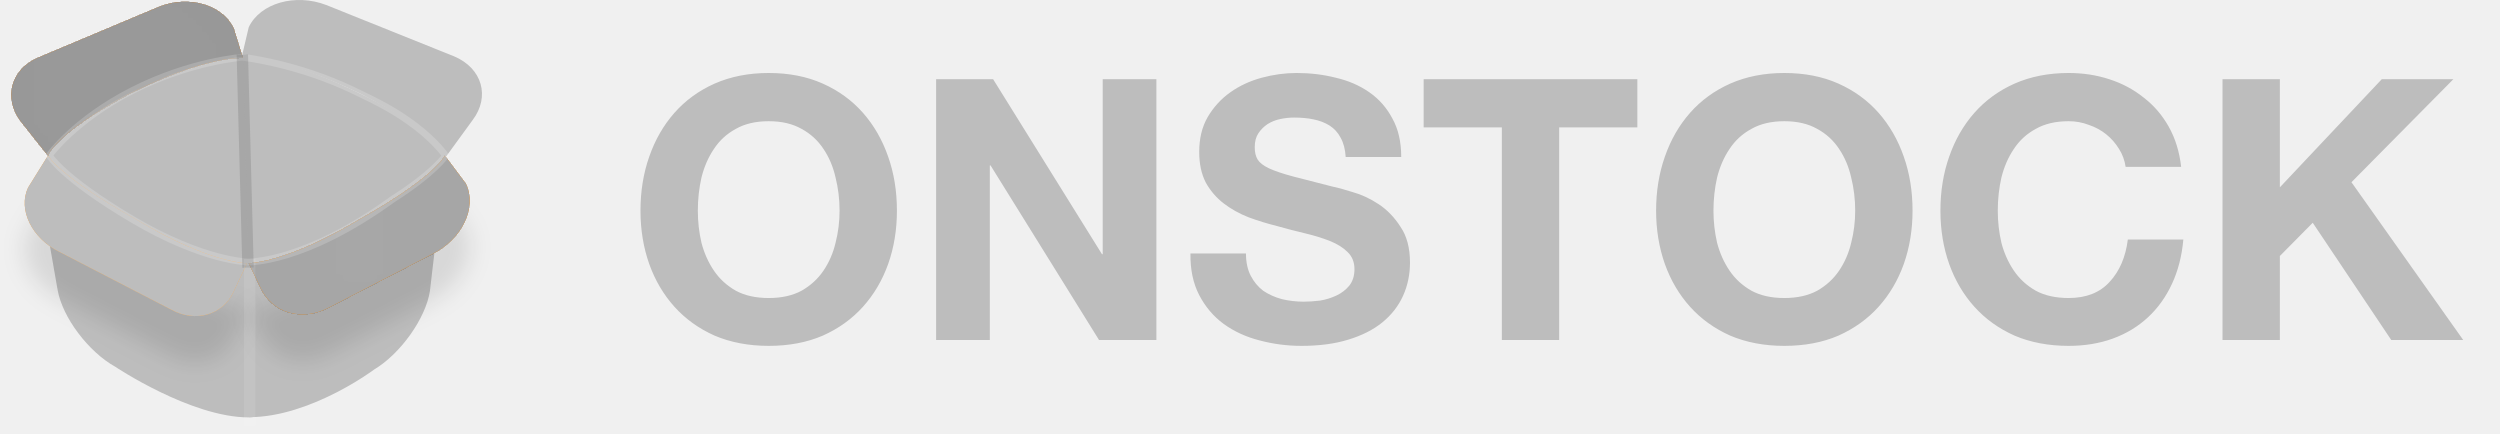
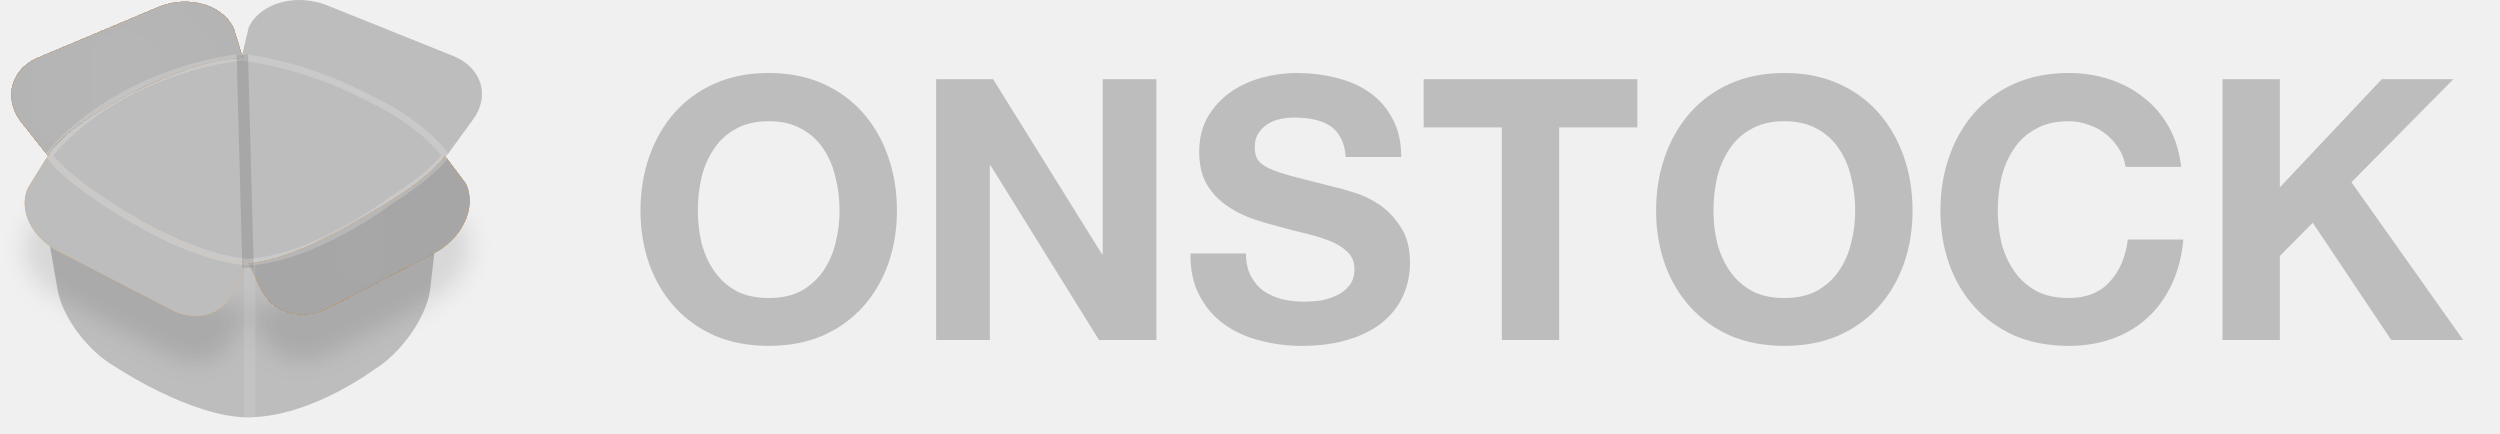
<svg xmlns="http://www.w3.org/2000/svg" width="219" height="38" viewBox="0 0 219 38" fill="none">
  <path d="M61.13 18.458C61.13 17.455 61.237 16.485 61.45 15.546C61.685 14.607 62.047 13.775 62.538 13.05C63.029 12.303 63.669 11.717 64.458 11.29C65.247 10.842 66.207 10.618 67.338 10.618C68.469 10.618 69.429 10.842 70.218 11.29C71.007 11.717 71.647 12.303 72.138 13.05C72.629 13.775 72.981 14.607 73.194 15.546C73.429 16.485 73.546 17.455 73.546 18.458C73.546 19.418 73.429 20.357 73.194 21.274C72.981 22.17 72.629 22.981 72.138 23.706C71.647 24.431 71.007 25.018 70.218 25.466C69.429 25.893 68.469 26.106 67.338 26.106C66.207 26.106 65.247 25.893 64.458 25.466C63.669 25.018 63.029 24.431 62.538 23.706C62.047 22.981 61.685 22.17 61.45 21.274C61.237 20.357 61.13 19.418 61.13 18.458ZM56.106 18.458C56.106 20.122 56.362 21.679 56.874 23.13C57.386 24.559 58.122 25.807 59.082 26.874C60.042 27.941 61.215 28.783 62.602 29.402C64.01 29.999 65.589 30.298 67.338 30.298C69.109 30.298 70.687 29.999 72.074 29.402C73.461 28.783 74.634 27.941 75.594 26.874C76.554 25.807 77.29 24.559 77.802 23.13C78.314 21.679 78.57 20.122 78.57 18.458C78.57 16.751 78.314 15.173 77.802 13.722C77.29 12.25 76.554 10.97 75.594 9.882C74.634 8.794 73.461 7.941 72.074 7.322C70.687 6.703 69.109 6.394 67.338 6.394C65.589 6.394 64.01 6.703 62.602 7.322C61.215 7.941 60.042 8.794 59.082 9.882C58.122 10.97 57.386 12.25 56.874 13.722C56.362 15.173 56.106 16.751 56.106 18.458ZM82.004 6.938V29.786H86.708V14.49H86.772L96.276 29.786H101.3V6.938H96.596V22.266H96.532L86.996 6.938H82.004ZM109.147 22.202H104.283C104.262 23.61 104.518 24.826 105.051 25.85C105.584 26.874 106.299 27.717 107.195 28.378C108.112 29.039 109.158 29.519 110.331 29.818C111.526 30.138 112.752 30.298 114.011 30.298C115.568 30.298 116.934 30.117 118.107 29.754C119.302 29.391 120.294 28.89 121.083 28.25C121.894 27.589 122.502 26.81 122.907 25.914C123.312 25.018 123.515 24.047 123.515 23.002C123.515 21.722 123.238 20.677 122.683 19.866C122.15 19.034 121.51 18.373 120.763 17.882C120.016 17.391 119.259 17.039 118.491 16.826C117.744 16.591 117.158 16.431 116.731 16.346C115.302 15.983 114.139 15.685 113.243 15.45C112.368 15.215 111.675 14.981 111.163 14.746C110.672 14.511 110.342 14.255 110.171 13.978C110 13.701 109.915 13.338 109.915 12.89C109.915 12.399 110.022 11.994 110.235 11.674C110.448 11.354 110.715 11.087 111.035 10.874C111.376 10.661 111.75 10.511 112.155 10.426C112.56 10.341 112.966 10.298 113.371 10.298C113.99 10.298 114.555 10.351 115.067 10.458C115.6 10.565 116.07 10.746 116.475 11.002C116.88 11.258 117.2 11.61 117.435 12.058C117.691 12.506 117.84 13.071 117.883 13.754H122.747C122.747 12.431 122.491 11.311 121.979 10.394C121.488 9.455 120.816 8.687 119.963 8.09C119.11 7.493 118.128 7.066 117.019 6.81C115.931 6.533 114.79 6.394 113.595 6.394C112.571 6.394 111.547 6.533 110.523 6.81C109.499 7.087 108.582 7.514 107.771 8.09C106.96 8.666 106.299 9.391 105.787 10.266C105.296 11.119 105.051 12.133 105.051 13.306C105.051 14.351 105.243 15.247 105.627 15.994C106.032 16.719 106.555 17.327 107.195 17.818C107.835 18.309 108.56 18.714 109.371 19.034C110.182 19.333 111.014 19.589 111.867 19.802C112.699 20.037 113.52 20.25 114.331 20.442C115.142 20.634 115.867 20.858 116.507 21.114C117.147 21.37 117.659 21.69 118.043 22.074C118.448 22.458 118.651 22.959 118.651 23.578C118.651 24.154 118.502 24.634 118.203 25.018C117.904 25.381 117.531 25.669 117.083 25.882C116.635 26.095 116.155 26.245 115.643 26.33C115.131 26.394 114.651 26.426 114.203 26.426C113.542 26.426 112.902 26.351 112.283 26.202C111.664 26.031 111.12 25.786 110.651 25.466C110.203 25.125 109.84 24.687 109.563 24.154C109.286 23.621 109.147 22.97 109.147 22.202ZM131.56 11.162V29.786H136.584V11.162H143.432V6.938H124.712V11.162H131.56ZM150.099 18.458C150.099 17.455 150.206 16.485 150.419 15.546C150.654 14.607 151.016 13.775 151.507 13.05C151.998 12.303 152.638 11.717 153.427 11.29C154.216 10.842 155.176 10.618 156.307 10.618C157.438 10.618 158.398 10.842 159.187 11.29C159.976 11.717 160.616 12.303 161.107 13.05C161.598 13.775 161.95 14.607 162.163 15.546C162.398 16.485 162.515 17.455 162.515 18.458C162.515 19.418 162.398 20.357 162.163 21.274C161.95 22.17 161.598 22.981 161.107 23.706C160.616 24.431 159.976 25.018 159.187 25.466C158.398 25.893 157.438 26.106 156.307 26.106C155.176 26.106 154.216 25.893 153.427 25.466C152.638 25.018 151.998 24.431 151.507 23.706C151.016 22.981 150.654 22.17 150.419 21.274C150.206 20.357 150.099 19.418 150.099 18.458ZM145.075 18.458C145.075 20.122 145.331 21.679 145.843 23.13C146.355 24.559 147.091 25.807 148.051 26.874C149.011 27.941 150.184 28.783 151.571 29.402C152.979 29.999 154.558 30.298 156.307 30.298C158.078 30.298 159.656 29.999 161.043 29.402C162.43 28.783 163.603 27.941 164.563 26.874C165.523 25.807 166.259 24.559 166.771 23.13C167.283 21.679 167.539 20.122 167.539 18.458C167.539 16.751 167.283 15.173 166.771 13.722C166.259 12.25 165.523 10.97 164.563 9.882C163.603 8.794 162.43 7.941 161.043 7.322C159.656 6.703 158.078 6.394 156.307 6.394C154.558 6.394 152.979 6.703 151.571 7.322C150.184 7.941 149.011 8.794 148.051 9.882C147.091 10.97 146.355 12.25 145.843 13.722C145.331 15.173 145.075 16.751 145.075 18.458ZM186.205 14.618H191.069C190.92 13.295 190.557 12.122 189.981 11.098C189.405 10.074 188.669 9.221 187.773 8.538C186.898 7.834 185.896 7.301 184.765 6.938C183.656 6.575 182.472 6.394 181.213 6.394C179.464 6.394 177.885 6.703 176.477 7.322C175.09 7.941 173.917 8.794 172.957 9.882C171.997 10.97 171.261 12.25 170.749 13.722C170.237 15.173 169.981 16.751 169.981 18.458C169.981 20.122 170.237 21.679 170.749 23.13C171.261 24.559 171.997 25.807 172.957 26.874C173.917 27.941 175.09 28.783 176.477 29.402C177.885 29.999 179.464 30.298 181.213 30.298C182.621 30.298 183.912 30.085 185.085 29.658C186.258 29.231 187.282 28.613 188.157 27.802C189.032 26.991 189.736 26.01 190.269 24.858C190.802 23.706 191.133 22.415 191.261 20.986H186.397C186.205 22.522 185.672 23.759 184.797 24.698C183.944 25.637 182.749 26.106 181.213 26.106C180.082 26.106 179.122 25.893 178.333 25.466C177.544 25.018 176.904 24.431 176.413 23.706C175.922 22.981 175.56 22.17 175.325 21.274C175.112 20.357 175.005 19.418 175.005 18.458C175.005 17.455 175.112 16.485 175.325 15.546C175.56 14.607 175.922 13.775 176.413 13.05C176.904 12.303 177.544 11.717 178.333 11.29C179.122 10.842 180.082 10.618 181.213 10.618C181.832 10.618 182.418 10.725 182.973 10.938C183.549 11.13 184.061 11.407 184.509 11.77C184.957 12.133 185.33 12.559 185.629 13.05C185.928 13.519 186.12 14.042 186.205 14.618ZM194.692 6.938V29.786H199.716V22.426L202.596 19.514L209.476 29.786H215.78L205.988 15.962L214.916 6.938H208.644L199.716 16.41V6.938H194.692Z" fill="#BDBDBD" />
  <path fill-rule="evenodd" clip-rule="evenodd" d="M3.671 17.565C3.243 15.142 5.177 14.198 7.935 15.455L21.779 22.224C21.779 22.224 26.855 36.565 21.791 36.565C16.728 36.565 10.1 32.13 10.1 32.13C7.756 30.828 5.47 27.813 5.045 25.386L3.671 17.565Z" fill="#BDBDBD" />
  <path fill-rule="evenodd" clip-rule="evenodd" d="M39.061 13.569C39.061 13.569 37.802 15.428 32.1 18.812C26.729 22.197 21.803 23.025 21.803 23.025L21.812 36.546C27.215 36.546 32.784 32.365 32.784 32.365C35.07 30.996 37.279 27.92 37.661 25.5L39.061 13.569Z" fill="#BDBDBD" />
  <path fill-rule="evenodd" clip-rule="evenodd" d="M21.672 22.988C27.013 22.988 38.658 15.598 38.97 13.617C39.282 11.635 26.613 4.984 21.638 4.984C19.895 4.984 16.911 5.815 13.835 6.99C10.759 8.164 4.031 12.471 4.213 13.617C4.493 15.38 16.332 22.988 21.672 22.988Z" fill="#BDBDBD" />
  <g filter="url(#filter0_d)">
    <path d="M21.641 23.063L20.459 25.558C19.54 27.592 17.125 28.29 14.993 27.121L5.213 22.069C2.815 20.898 1.544 18.374 2.461 16.43L4.205 13.625C4.205 13.625 5.144 15.43 12.003 19.262C18.411 23.093 21.641 23.063 21.641 23.063Z" fill="#FFA947" />
  </g>
  <path d="M21.641 23.063L20.459 25.558C19.54 27.592 17.125 28.29 14.993 27.121L5.213 22.069C2.815 20.898 1.544 18.374 2.461 16.43L4.205 13.625C4.205 13.625 5.144 15.43 12.003 19.262C18.411 23.093 21.641 23.063 21.641 23.063Z" fill="#BDBDBD" />
  <g filter="url(#filter1_d)">
    <path d="M21.803 23.063L22.825 25.198C23.846 27.43 26.493 28.202 28.84 26.917L37.817 22.273C40.435 20.989 41.814 18.216 40.795 16.083L38.968 13.646C38.968 13.646 38.279 15.43 31.43 19.262C25.034 23.093 21.803 23.063 21.803 23.063Z" fill="#FFA947" />
  </g>
  <path d="M21.803 23.063L22.825 25.198C23.846 27.43 26.493 28.202 28.84 26.917L37.817 22.273C40.435 20.989 41.814 18.216 40.795 16.083L38.968 13.646C38.968 13.646 38.279 15.43 31.43 19.262C25.034 23.093 21.803 23.063 21.803 23.063Z" fill="#FFA947" />
  <g filter="url(#filter2_i)">
    <path d="M21.803 23.063L22.825 25.198C23.846 27.43 26.493 28.202 28.84 26.917L37.817 22.273C40.435 20.989 41.814 18.216 40.795 16.083L38.968 13.646C38.968 13.646 38.279 15.43 31.43 19.262C25.034 23.093 21.803 23.063 21.803 23.063Z" fill="#BDBDBD" />
  </g>
  <path fill-rule="evenodd" clip-rule="evenodd" d="M21.147 5.098L21.79 2.383C22.796 0.268 25.874 -0.601 28.584 0.44L39.776 4.934C42.25 5.976 42.946 8.472 41.409 10.51L39.034 13.771C39.034 13.771 38.351 11.69 31.584 8.215C24.392 4.74 21.147 5.098 21.147 5.098Z" fill="#BDBDBD" />
  <path d="M21.264 5.077L20.468 2.503C19.48 0.415 16.526 -0.436 13.946 0.6L3.298 5.077C0.946 6.115 0.311 8.587 1.804 10.598L4.203 13.622C4.203 13.622 4.742 11.756 11.169 8.298C18.007 4.841 21.264 5.077 21.264 5.077Z" fill="#FF8D15" />
  <g filter="url(#filter3_i)">
-     <path d="M21.264 5.077L20.468 2.503C19.48 0.415 16.526 -0.436 13.946 0.6L3.298 5.077C0.946 6.115 0.311 8.587 1.804 10.598L4.203 13.622C4.203 13.622 4.742 11.756 11.169 8.298C18.007 4.841 21.264 5.077 21.264 5.077Z" fill="#BDBDBD" />
+     <path d="M21.264 5.077L20.468 2.503C19.48 0.415 16.526 -0.436 13.946 0.6L3.298 5.077C0.946 6.115 0.311 8.587 1.804 10.598L4.203 13.622C4.203 13.622 4.742 11.756 11.169 8.298C18.007 4.841 21.264 5.077 21.264 5.077Z" fill="#E0E0E0" />
  </g>
  <path opacity="0.414" fill-rule="evenodd" clip-rule="evenodd" d="M21.713 22.946L21.355 4.968C21.355 4.968 19.715 5.04 17.007 5.87C14.299 6.701 14.085 6.967 12.3 7.736C8.997 9.158 7.052 10.902 5.532 12.173C4.011 13.445 4.263 13.617 4.263 13.617C4.263 13.617 4.705 14.336 6.199 15.531C7.693 16.727 10.127 18.318 13.005 19.846C15.555 21.201 17.552 22.083 18.985 22.511C20.419 22.94 21.713 22.946 21.713 22.946Z" fill="#BDBDBD" />
  <path fill-rule="evenodd" clip-rule="evenodd" d="M21.713 22.945C21.713 22.945 26.574 23.111 34.352 17.485C38.085 15.109 39.032 13.634 39.032 13.634C39.032 13.634 38.245 12.466 36.447 11.087C34.649 9.709 33.111 8.952 30.957 7.922C25.915 5.512 21.241 5.015 21.241 5.015C21.241 5.015 16.701 5.339 11.616 7.922C6.53 10.505 4.312 13.611 4.312 13.611C4.312 13.611 5.386 15.542 11.616 19.225C17.845 22.908 21.713 22.945 21.713 22.945Z" stroke="white" stroke-opacity="0.182" stroke-width="0.6" />
  <path fill-rule="evenodd" clip-rule="evenodd" d="M21.241 5.271L21.713 22.946L21.241 5.271Z" fill="#C4C4C4" />
  <path d="M21.241 5.271L21.713 22.946" stroke="#505050" stroke-opacity="0.2" stroke-linecap="square" />
  <path d="M21.87 36.79V23.19" stroke="white" stroke-opacity="0.095" stroke-linecap="square" />
  <defs>
    <filter id="filter0_d" x="0.162" y="13.625" width="23.479" height="20.062" filterUnits="userSpaceOnUse" color-interpolation-filters="sRGB">
      <feFlood flood-opacity="0" result="BackgroundImageFix" />
      <feColorMatrix in="SourceAlpha" type="matrix" values="0 0 0 0 0 0 0 0 0 0 0 0 0 0 0 0 0 0 127 0" />
      <feOffset dy="4" />
      <feGaussianBlur stdDeviation="1" />
      <feColorMatrix type="matrix" values="0 0 0 0 0 0 0 0 0 0 0 0 0 0 0 0 0 0 0.1 0" />
      <feBlend mode="normal" in2="BackgroundImageFix" result="effect1_dropShadow" />
      <feBlend mode="normal" in="SourceGraphic" in2="effect1_dropShadow" result="shape" />
    </filter>
    <filter id="filter1_d" x="19.803" y="13.646" width="23.328" height="19.893" filterUnits="userSpaceOnUse" color-interpolation-filters="sRGB">
      <feFlood flood-opacity="0" result="BackgroundImageFix" />
      <feColorMatrix in="SourceAlpha" type="matrix" values="0 0 0 0 0 0 0 0 0 0 0 0 0 0 0 0 0 0 127 0" />
      <feOffset dy="4" />
      <feGaussianBlur stdDeviation="1" />
      <feColorMatrix type="matrix" values="0 0 0 0 0 0 0 0 0 0 0 0 0 0 0 0 0 0 0.1 0" />
      <feBlend mode="normal" in2="BackgroundImageFix" result="effect1_dropShadow" />
      <feBlend mode="normal" in="SourceGraphic" in2="effect1_dropShadow" result="shape" />
    </filter>
    <filter id="filter2_i" x="21.803" y="13.646" width="19.328" height="14.893" filterUnits="userSpaceOnUse" color-interpolation-filters="sRGB">
      <feFlood flood-opacity="0" result="BackgroundImageFix" />
      <feBlend mode="normal" in="SourceGraphic" in2="BackgroundImageFix" result="shape" />
      <feColorMatrix in="SourceAlpha" type="matrix" values="0 0 0 0 0 0 0 0 0 0 0 0 0 0 0 0 0 0 127 0" result="hardAlpha" />
      <feOffset dy="1" />
      <feGaussianBlur stdDeviation="11" />
      <feComposite in2="hardAlpha" operator="arithmetic" k2="-1" k3="1" />
      <feColorMatrix type="matrix" values="0 0 0 0 0 0 0 0 0 0 0 0 0 0 0 0 0 0 0.128 0" />
      <feBlend mode="normal" in2="shape" result="effect1_innerShadow" />
    </filter>
    <filter id="filter3_i" x="1" y="0.159" width="20.264" height="14.463" filterUnits="userSpaceOnUse" color-interpolation-filters="sRGB">
      <feFlood flood-opacity="0" result="BackgroundImageFix" />
      <feBlend mode="normal" in="SourceGraphic" in2="BackgroundImageFix" result="shape" />
      <feColorMatrix in="SourceAlpha" type="matrix" values="0 0 0 0 0 0 0 0 0 0 0 0 0 0 0 0 0 0 127 0" result="hardAlpha" />
      <feOffset dy="1" />
      <feGaussianBlur stdDeviation="11" />
      <feComposite in2="hardAlpha" operator="arithmetic" k2="-1" k3="1" />
      <feColorMatrix type="matrix" values="0 0 0 0 0 0 0 0 0 0 0 0 0 0 0 0 0 0 0.204 0" />
      <feBlend mode="normal" in2="shape" result="effect1_innerShadow" />
    </filter>
  </defs>
</svg>
